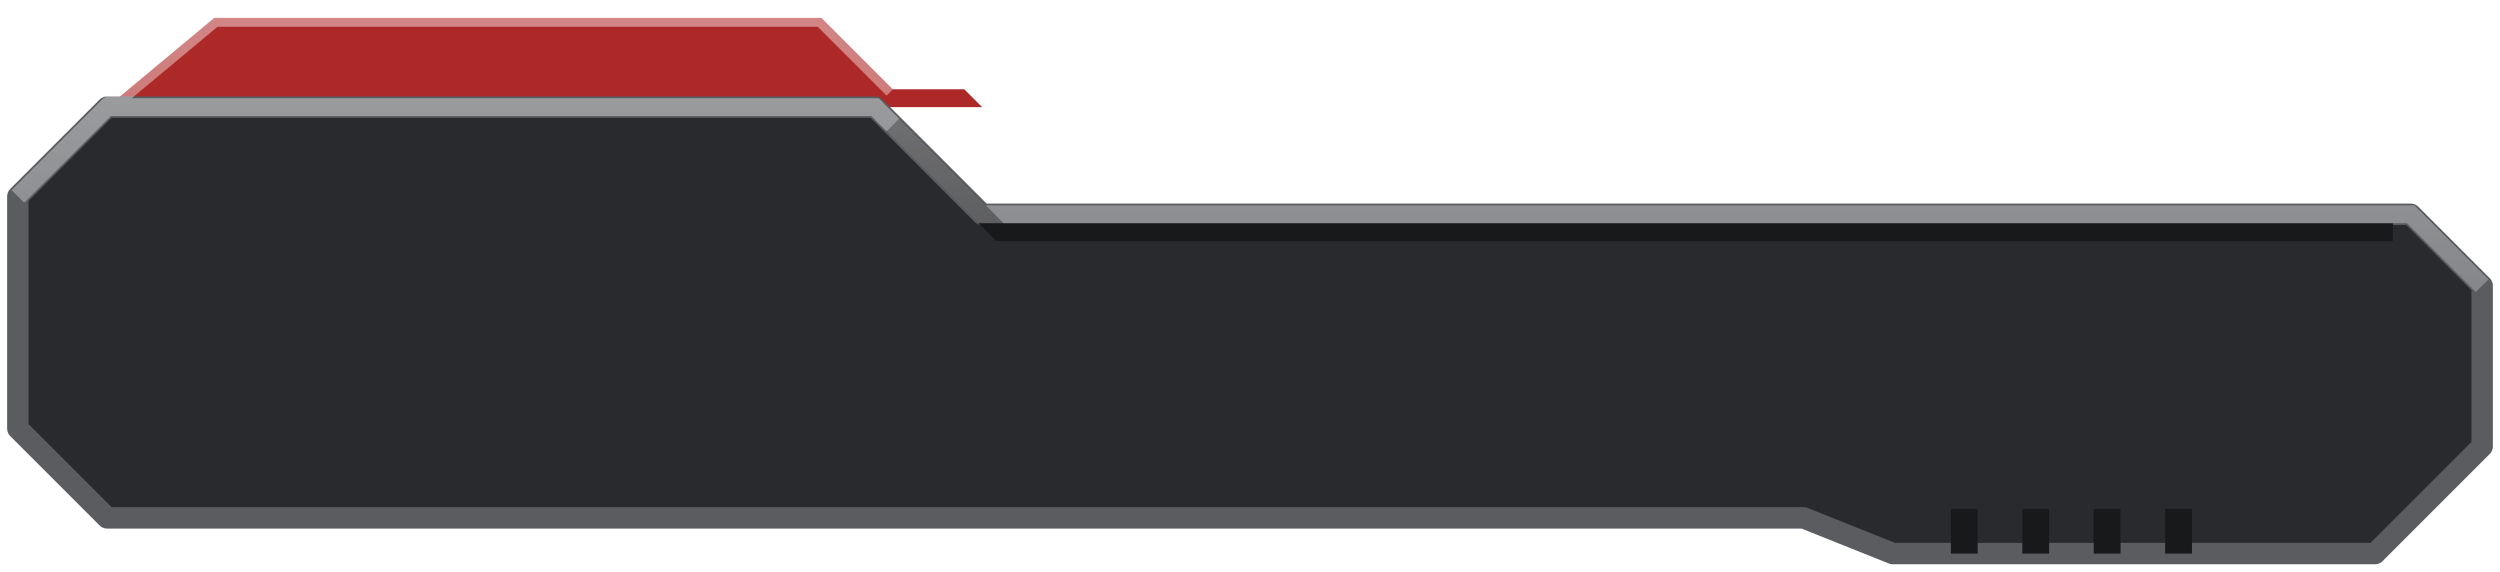
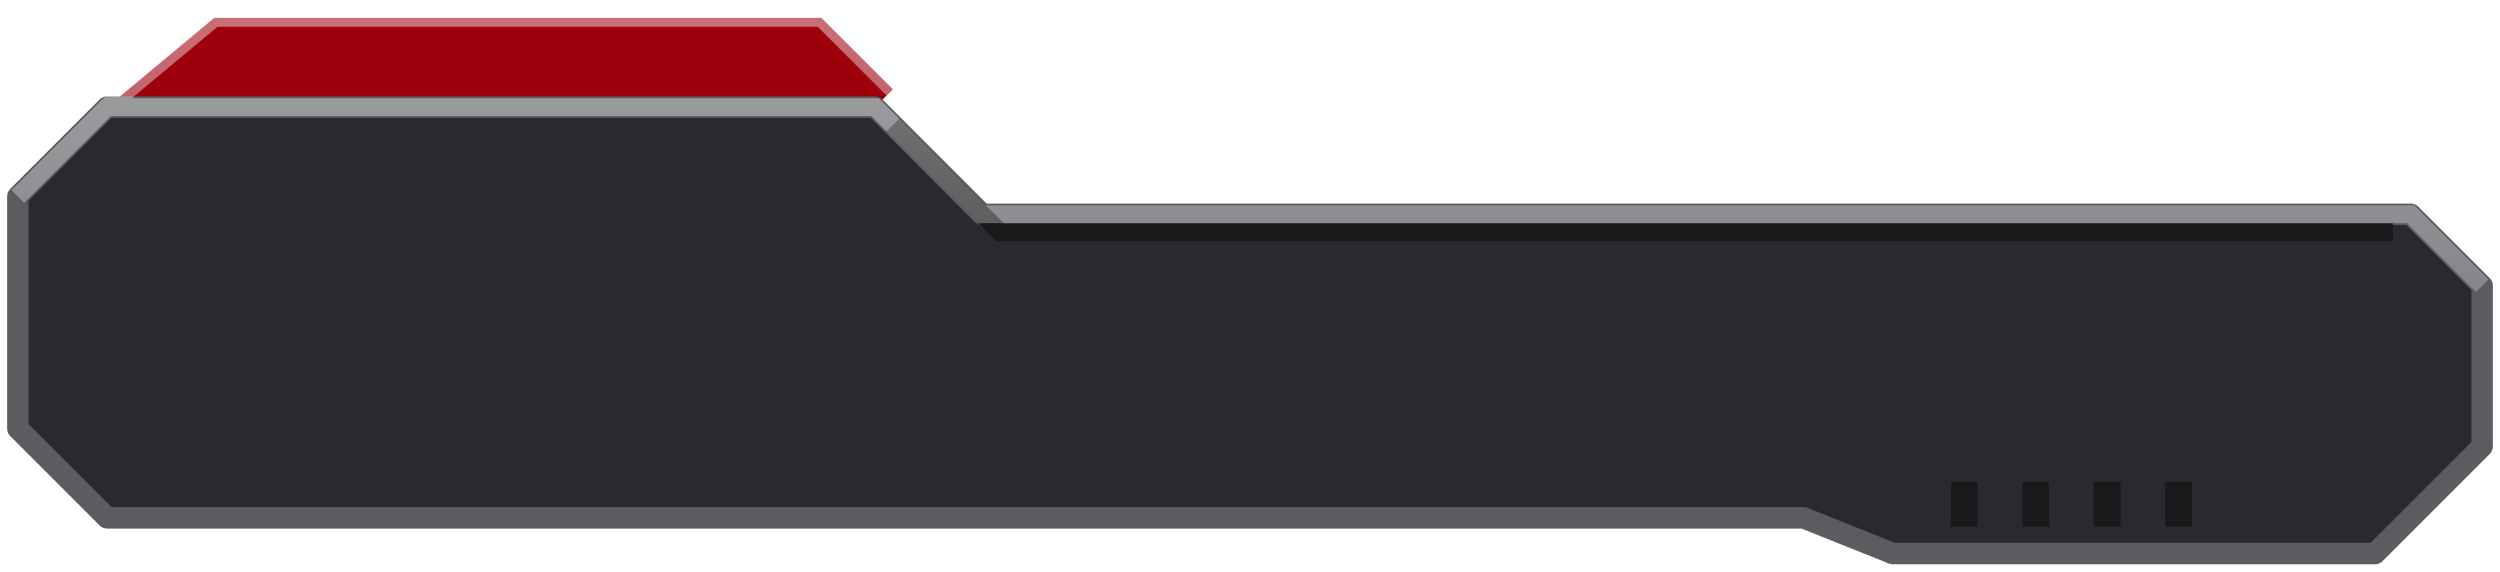
<svg xmlns="http://www.w3.org/2000/svg" width="140" height="32" viewBox="0 0 140 32">
  <defs>
    <linearGradient id="specular-status-pill-disconnected" gradientUnits="userSpaceOnUse" x1="0" y1="0" x2="0" y2="32">
      <stop offset="0" stop-color="#FFFFFF" stop-opacity="0.45" />
      <stop offset="1" stop-color="#FFFFFF" stop-opacity="0.08" />
    </linearGradient>
  </defs>
-   <polygon points="6,6 12,1 46,1 50,5 54,5 55,6" fill="#AD2927" />
+   <polygon points="6,6 12,1 46,1 50,5 49,6" fill="#9D000B" />
  <polygon points="1,11 6,6 49,6 55,12 135,12 139,16 139,25 133,31 106,31 101,29 6,29 1,24" fill="#292A2E" stroke="#5A5C60" stroke-width="1.2" stroke-linejoin="round" />
  <path d="M 50,7 L 56,13 L 134,13" fill="none" stroke="#18191B" stroke-width="1" />
-   <line x1="110" y1="28.5" x2="110" y2="31" stroke="#18191B" stroke-width="1.5" />
-   <line x1="114" y1="28.5" x2="114" y2="31" stroke="#18191B" stroke-width="1.5" />
-   <line x1="118" y1="28.5" x2="118" y2="31" stroke="#18191B" stroke-width="1.5" />
-   <line x1="122" y1="28.5" x2="122" y2="31" stroke="#18191B" stroke-width="1.5" />
+   <line x1="110" y1="27" x2="110" y2="29.5" stroke="#18191B" stroke-width="1.5" />
+   <line x1="114" y1="27" x2="114" y2="29.5" stroke="#18191B" stroke-width="1.5" />
+   <line x1="118" y1="27" x2="118" y2="29.5" stroke="#18191B" stroke-width="1.5" />
+   <line x1="122" y1="27" x2="122" y2="29.5" stroke="#18191B" stroke-width="1.5" />
  <path fill="none" stroke="url(#specular-status-pill-disconnected)" stroke-width="1" stroke-linejoin="miter" d="M 1,11 L 6,6 L 49,6 L 55,12 L 135,12 L 139,16 M 6,6 L 12,1 L 46,1 L 50,5" />
</svg>
